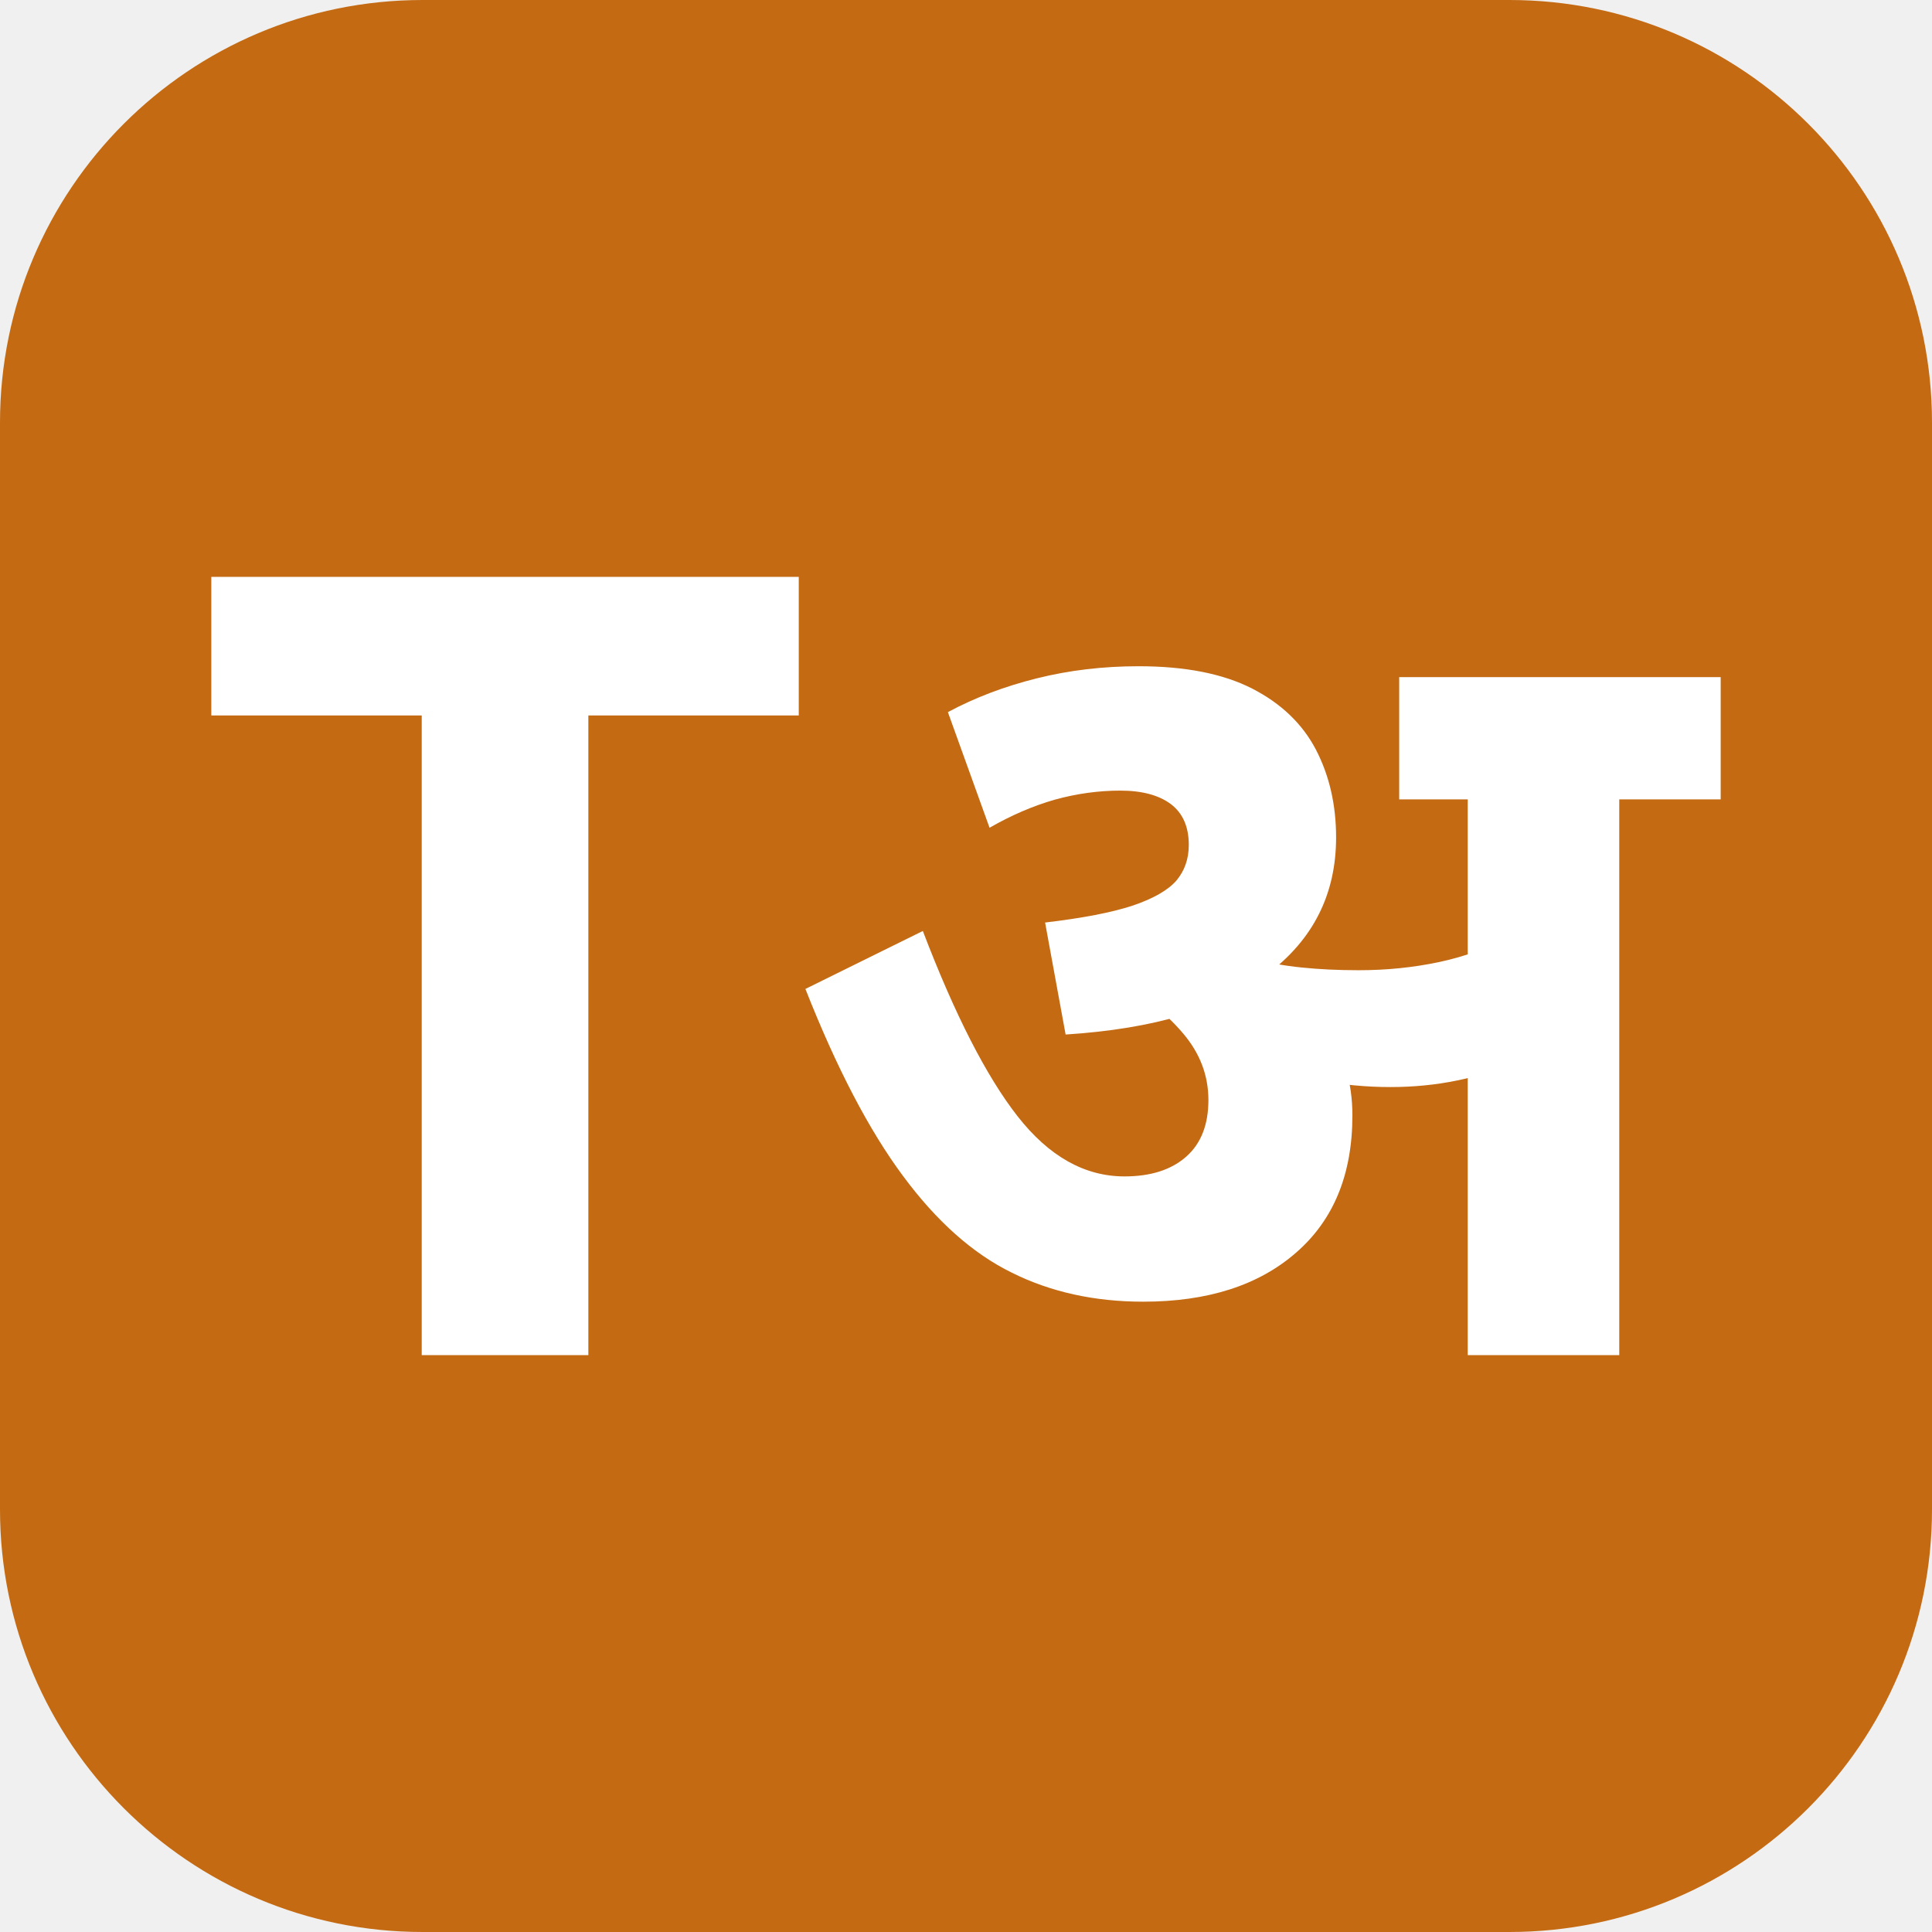
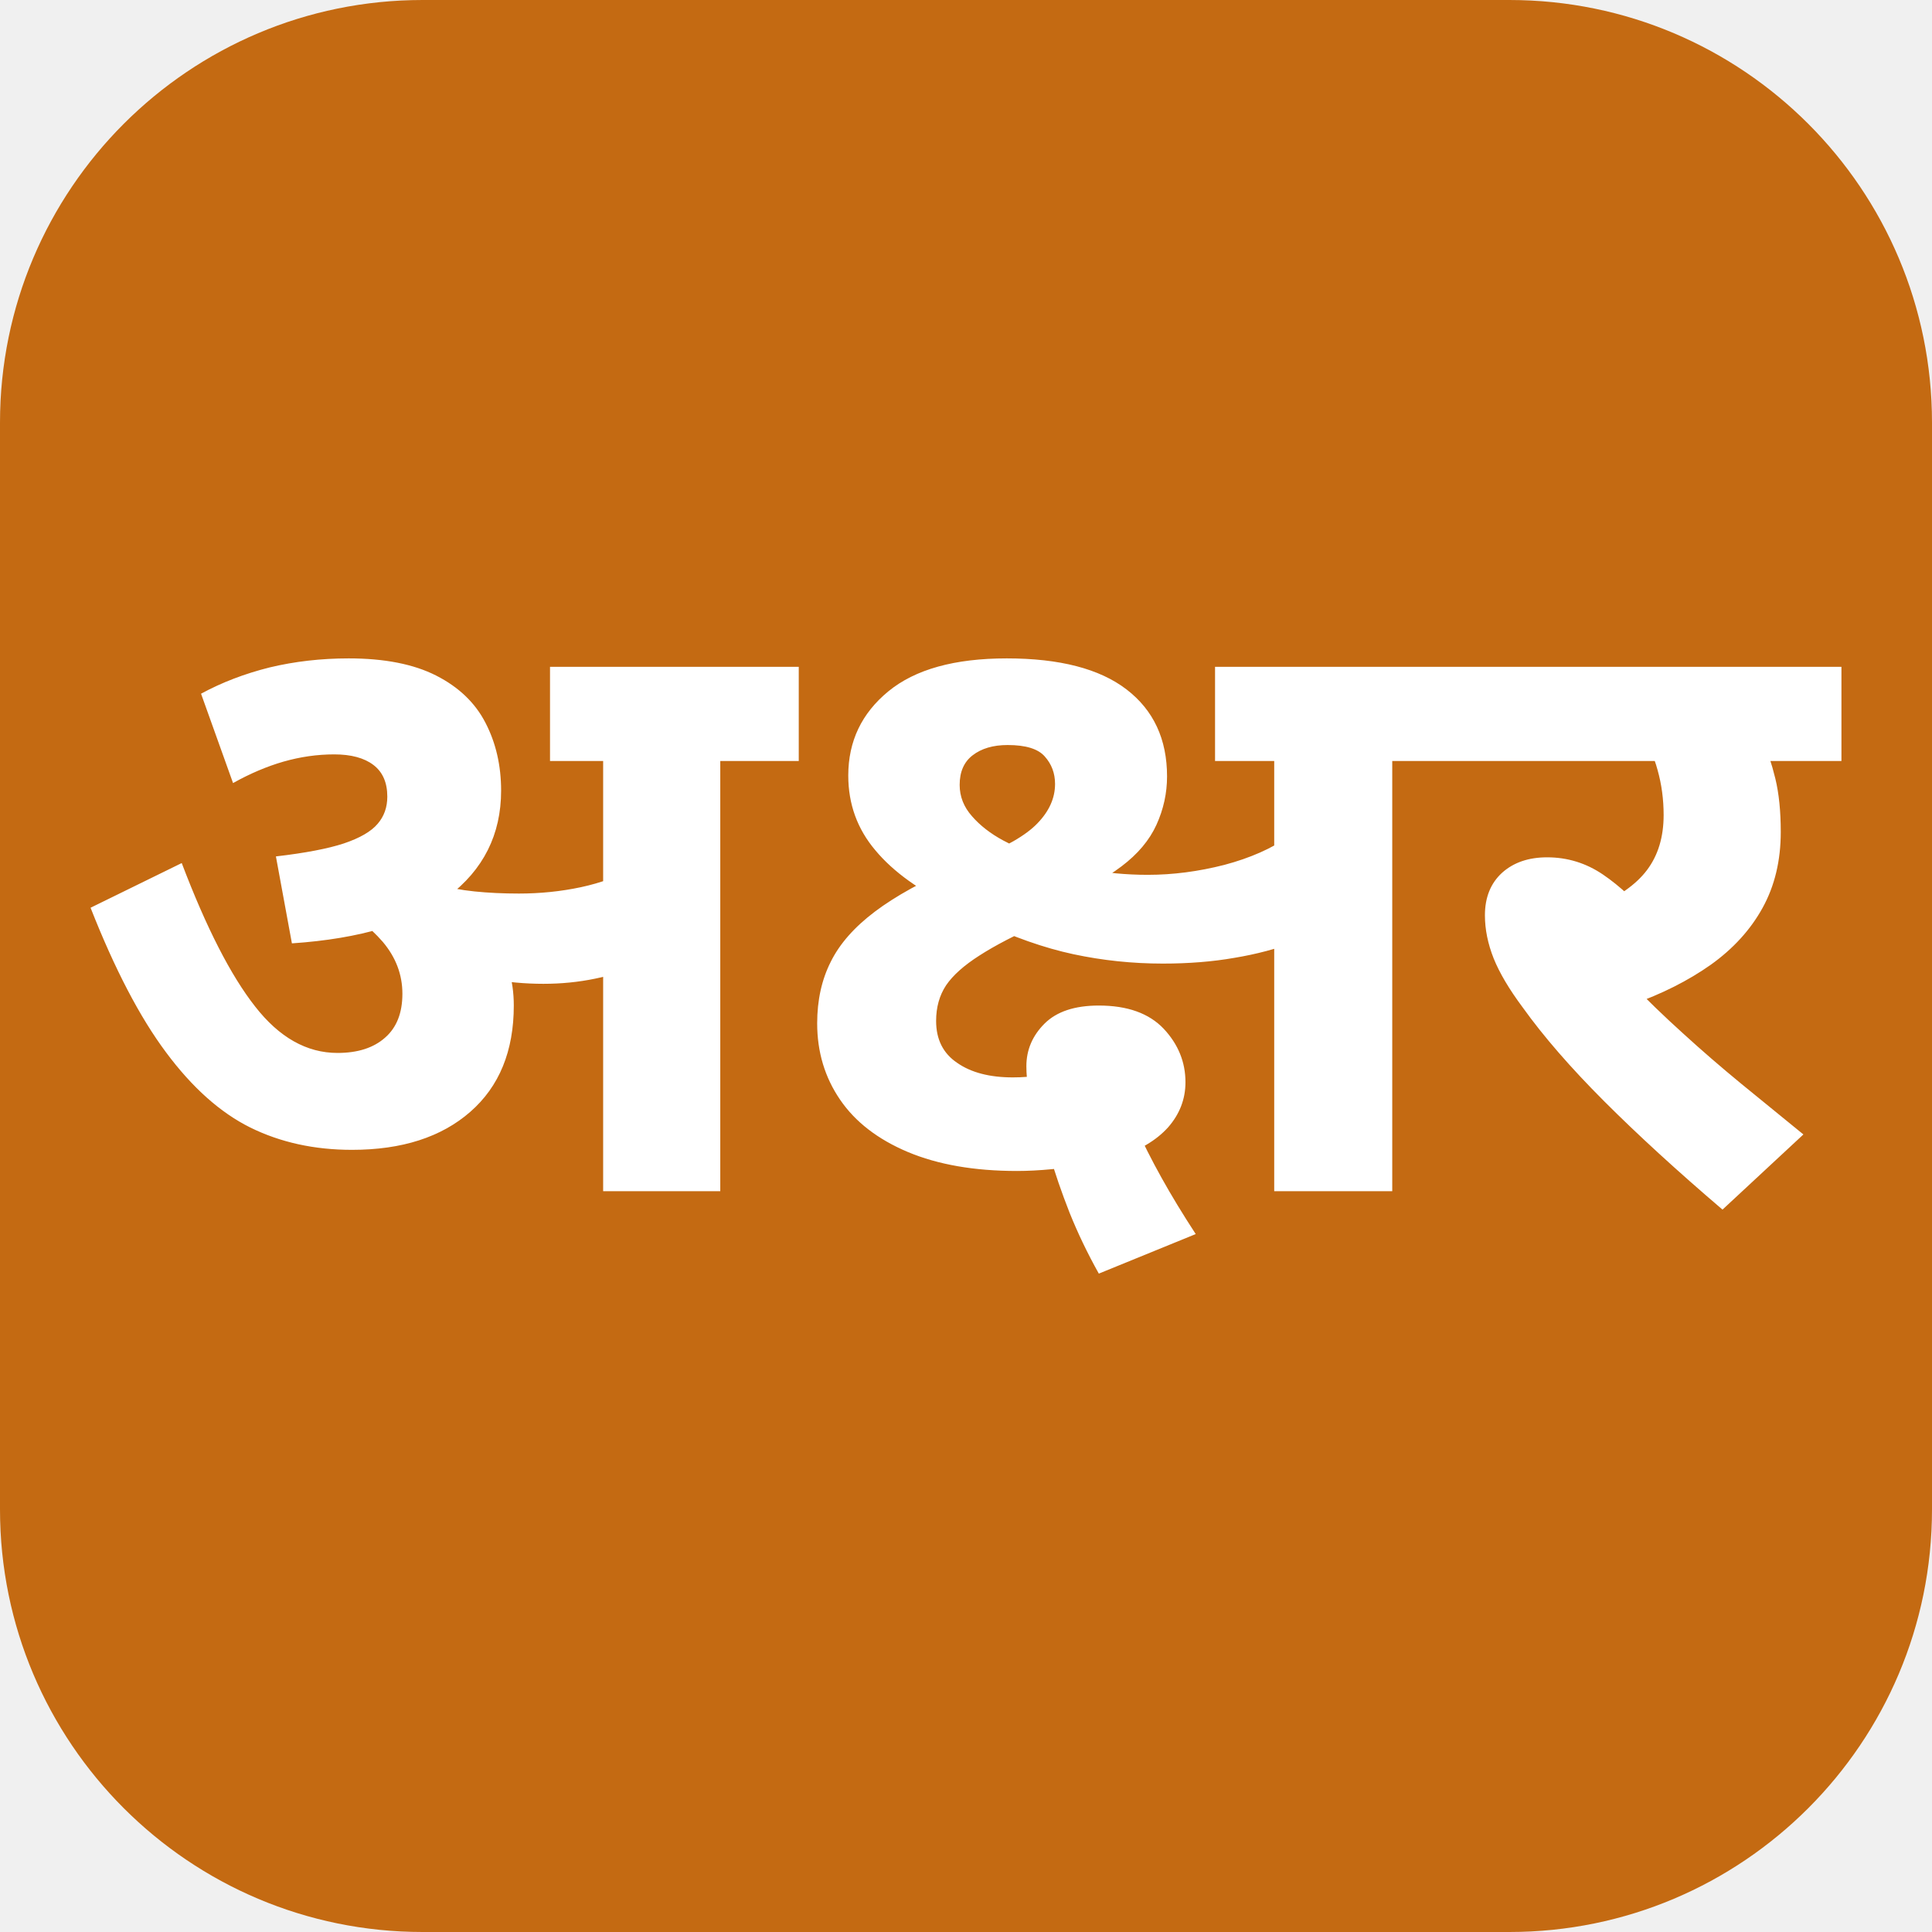
<svg xmlns="http://www.w3.org/2000/svg" viewBox="0 0 64 64">
  <rect width="64" height="64" rx="14" fill="#C46A12" />
-   <path fill="#ffffff" d="M19.49 44.89H13.97V23.7H7V19.11H26.46V23.7H19.49ZM53.64 26.48V44.89H48.62V26.48H46.35V22.43H57V26.48ZM37.72 22.07Q40.03 22.07 41.48 22.81Q42.92 23.55 43.59 24.83Q44.26 26.12 44.26 27.74Q44.26 30.56 41.98 32.27Q39.71 33.99 35.3 34.27L34.62 30.56Q36.49 30.34 37.52 30Q38.55 29.65 38.97 29.17Q39.38 28.68 39.38 27.99Q39.38 27.09 38.79 26.64Q38.19 26.19 37.11 26.19Q36.03 26.19 34.94 26.49Q33.86 26.8 32.78 27.42L31.4 23.59Q32.74 22.87 34.35 22.47Q35.95 22.07 37.72 22.07ZM44.8 36.95Q44.8 39.87 42.94 41.49Q41.08 43.12 37.87 43.12Q35.45 43.12 33.52 42.16Q31.58 41.21 29.91 38.95Q28.23 36.69 26.68 32.76L30.57 30.84Q32.16 35 33.71 36.98Q35.27 38.97 37.25 38.97Q38.55 38.97 39.29 38.32Q40.03 37.67 40.03 36.44Q40.03 35.21 39.18 34.22Q38.34 33.23 36.86 32.36L39.17 31.39L41.62 31.31Q42.16 31.75 42.72 32.29Q43.28 32.83 43.64 33.41L43.97 34.06Q44.36 34.67 44.58 35.39Q44.8 36.12 44.8 36.95ZM45.01 32.14Q46.39 32.14 47.67 31.87Q48.95 31.6 50.18 30.95L50.39 35.14Q49.35 35.57 48.28 35.79Q47.22 36.01 46.06 36.01Q44.87 36.01 43.71 35.79Q42.56 35.57 41.58 35.29L41.04 32.25L41.48 31.75Q42.23 31.96 43.12 32.05Q44 32.14 45.01 32.14Z" />
+   <path fill="#ffffff" d="M23.86 25.21V39.46H19.98V25.21H18.22V22.09H26.46V25.21ZM11.55 21.81Q13.33 21.81 14.45 22.38Q15.57 22.95 16.08 23.94Q16.60 24.94 16.60 26.19Q16.60 28.37 14.84 29.70Q13.08 31.02 9.67 31.25L9.14 28.37Q10.60 28.20 11.39 27.94Q12.19 27.67 12.51 27.29Q12.83 26.92 12.83 26.39Q12.83 25.69 12.37 25.34Q11.91 24.99 11.07 24.99Q10.23 24.99 9.39 25.23Q8.56 25.47 7.72 25.94L6.66 22.98Q7.69 22.42 8.93 22.11Q10.18 21.81 11.55 21.81ZM17.02 33.31Q17.02 35.57 15.58 36.83Q14.14 38.09 11.66 38.09Q9.79 38.09 8.29 37.35Q6.80 36.61 5.50 34.86Q4.20 33.12 3.00 30.07L6.02 28.59Q7.24 31.80 8.45 33.34Q9.65 34.88 11.18 34.88Q12.19 34.88 12.76 34.37Q13.33 33.87 13.33 32.92Q13.33 31.97 12.68 31.20Q12.02 30.44 10.87 29.77L12.66 29.01L14.56 28.96Q14.98 29.29 15.41 29.71Q15.85 30.13 16.12 30.58L16.38 31.08Q16.68 31.55 16.85 32.11Q17.02 32.67 17.02 33.31ZM17.19 29.60Q18.25 29.60 19.24 29.39Q20.23 29.18 21.18 28.68L21.35 31.92Q20.54 32.25 19.71 32.42Q18.89 32.59 18.00 32.59Q17.07 32.59 16.18 32.42Q15.29 32.25 14.53 32.03L14.11 29.68L14.45 29.29Q15.04 29.46 15.72 29.53Q16.40 29.60 17.19 29.60ZM46.12 25.21V39.46H42.21V29.38L42.93 31.19Q41.98 31.55 40.89 31.73Q39.81 31.92 38.52 31.92Q37.01 31.92 35.56 31.61Q34.11 31.30 32.46 30.52L31.65 30.07Q29.89 29.24 29.00 28.17Q28.10 27.11 28.10 25.69Q28.10 23.99 29.43 22.90Q30.76 21.81 33.35 21.81Q35.98 21.81 37.32 22.84Q38.66 23.87 38.66 25.72Q38.66 26.55 38.31 27.32Q37.96 28.09 37.15 28.70Q36.34 29.32 34.97 29.82L34.47 30.60Q33.21 31.16 32.45 31.65Q31.68 32.14 31.34 32.64Q31.01 33.14 31.01 33.82Q31.01 34.74 31.71 35.21Q32.40 35.69 33.55 35.69Q34.05 35.69 34.39 35.62Q34.72 35.55 35.11 35.43L37.60 37.28Q37.99 38.14 38.48 39.02Q38.97 39.90 39.61 40.88L36.40 42.19Q35.84 41.19 35.43 40.17Q35.03 39.15 34.78 38.28L34.28 36.66Q34.14 36.41 34.07 36.06Q34.00 35.71 34.00 35.32Q34.00 34.51 34.60 33.91Q35.20 33.31 36.40 33.31Q37.82 33.31 38.55 34.08Q39.27 34.85 39.27 35.85Q39.27 36.69 38.69 37.35Q38.10 38.00 37.01 38.34L35.92 38.56Q35.48 38.67 34.85 38.73Q34.22 38.79 33.69 38.79Q31.57 38.79 30.07 38.16Q28.58 37.53 27.83 36.43Q27.07 35.32 27.07 33.90Q27.07 32.75 27.52 31.86Q27.96 30.97 28.98 30.20Q30.00 29.43 31.73 28.68L32.32 28.45Q33.80 27.87 34.37 27.27Q34.95 26.67 34.95 25.97Q34.95 25.44 34.61 25.06Q34.28 24.68 33.38 24.68Q32.66 24.68 32.22 25.02Q31.79 25.35 31.79 26.00Q31.79 26.58 32.20 27.04Q32.60 27.50 33.23 27.84Q33.86 28.17 34.47 28.43L35.67 28.73Q36.43 28.87 36.96 28.93Q37.49 28.98 38.02 28.98Q39.27 28.98 40.56 28.65Q41.84 28.31 42.71 27.70L42.21 28.40V25.21H40.25V22.09H48.69V25.21ZM57.87 25.21 58.35 24.40Q58.63 25.05 58.81 25.79Q58.99 26.53 58.99 27.56Q58.99 28.98 58.39 30.07Q57.79 31.16 56.67 31.96Q55.55 32.75 54.05 33.28L53.99 32.53Q54.83 33.40 55.75 34.23Q56.67 35.07 57.68 35.90Q58.68 36.72 59.74 37.58L57.06 40.07Q54.80 38.14 53.14 36.48Q51.48 34.82 50.44 33.37Q49.77 32.47 49.48 31.75Q49.19 31.02 49.19 30.32Q49.19 29.43 49.76 28.91Q50.33 28.40 51.25 28.40Q52.26 28.40 53.10 28.97Q53.94 29.54 54.83 30.58L52.79 30.07Q54.02 29.54 54.56 28.82Q55.11 28.09 55.11 27.00Q55.11 26.22 54.91 25.51Q54.72 24.80 54.35 24.35L55.78 25.21H48.27V22.09H61.00V25.21Z" />
</svg>
